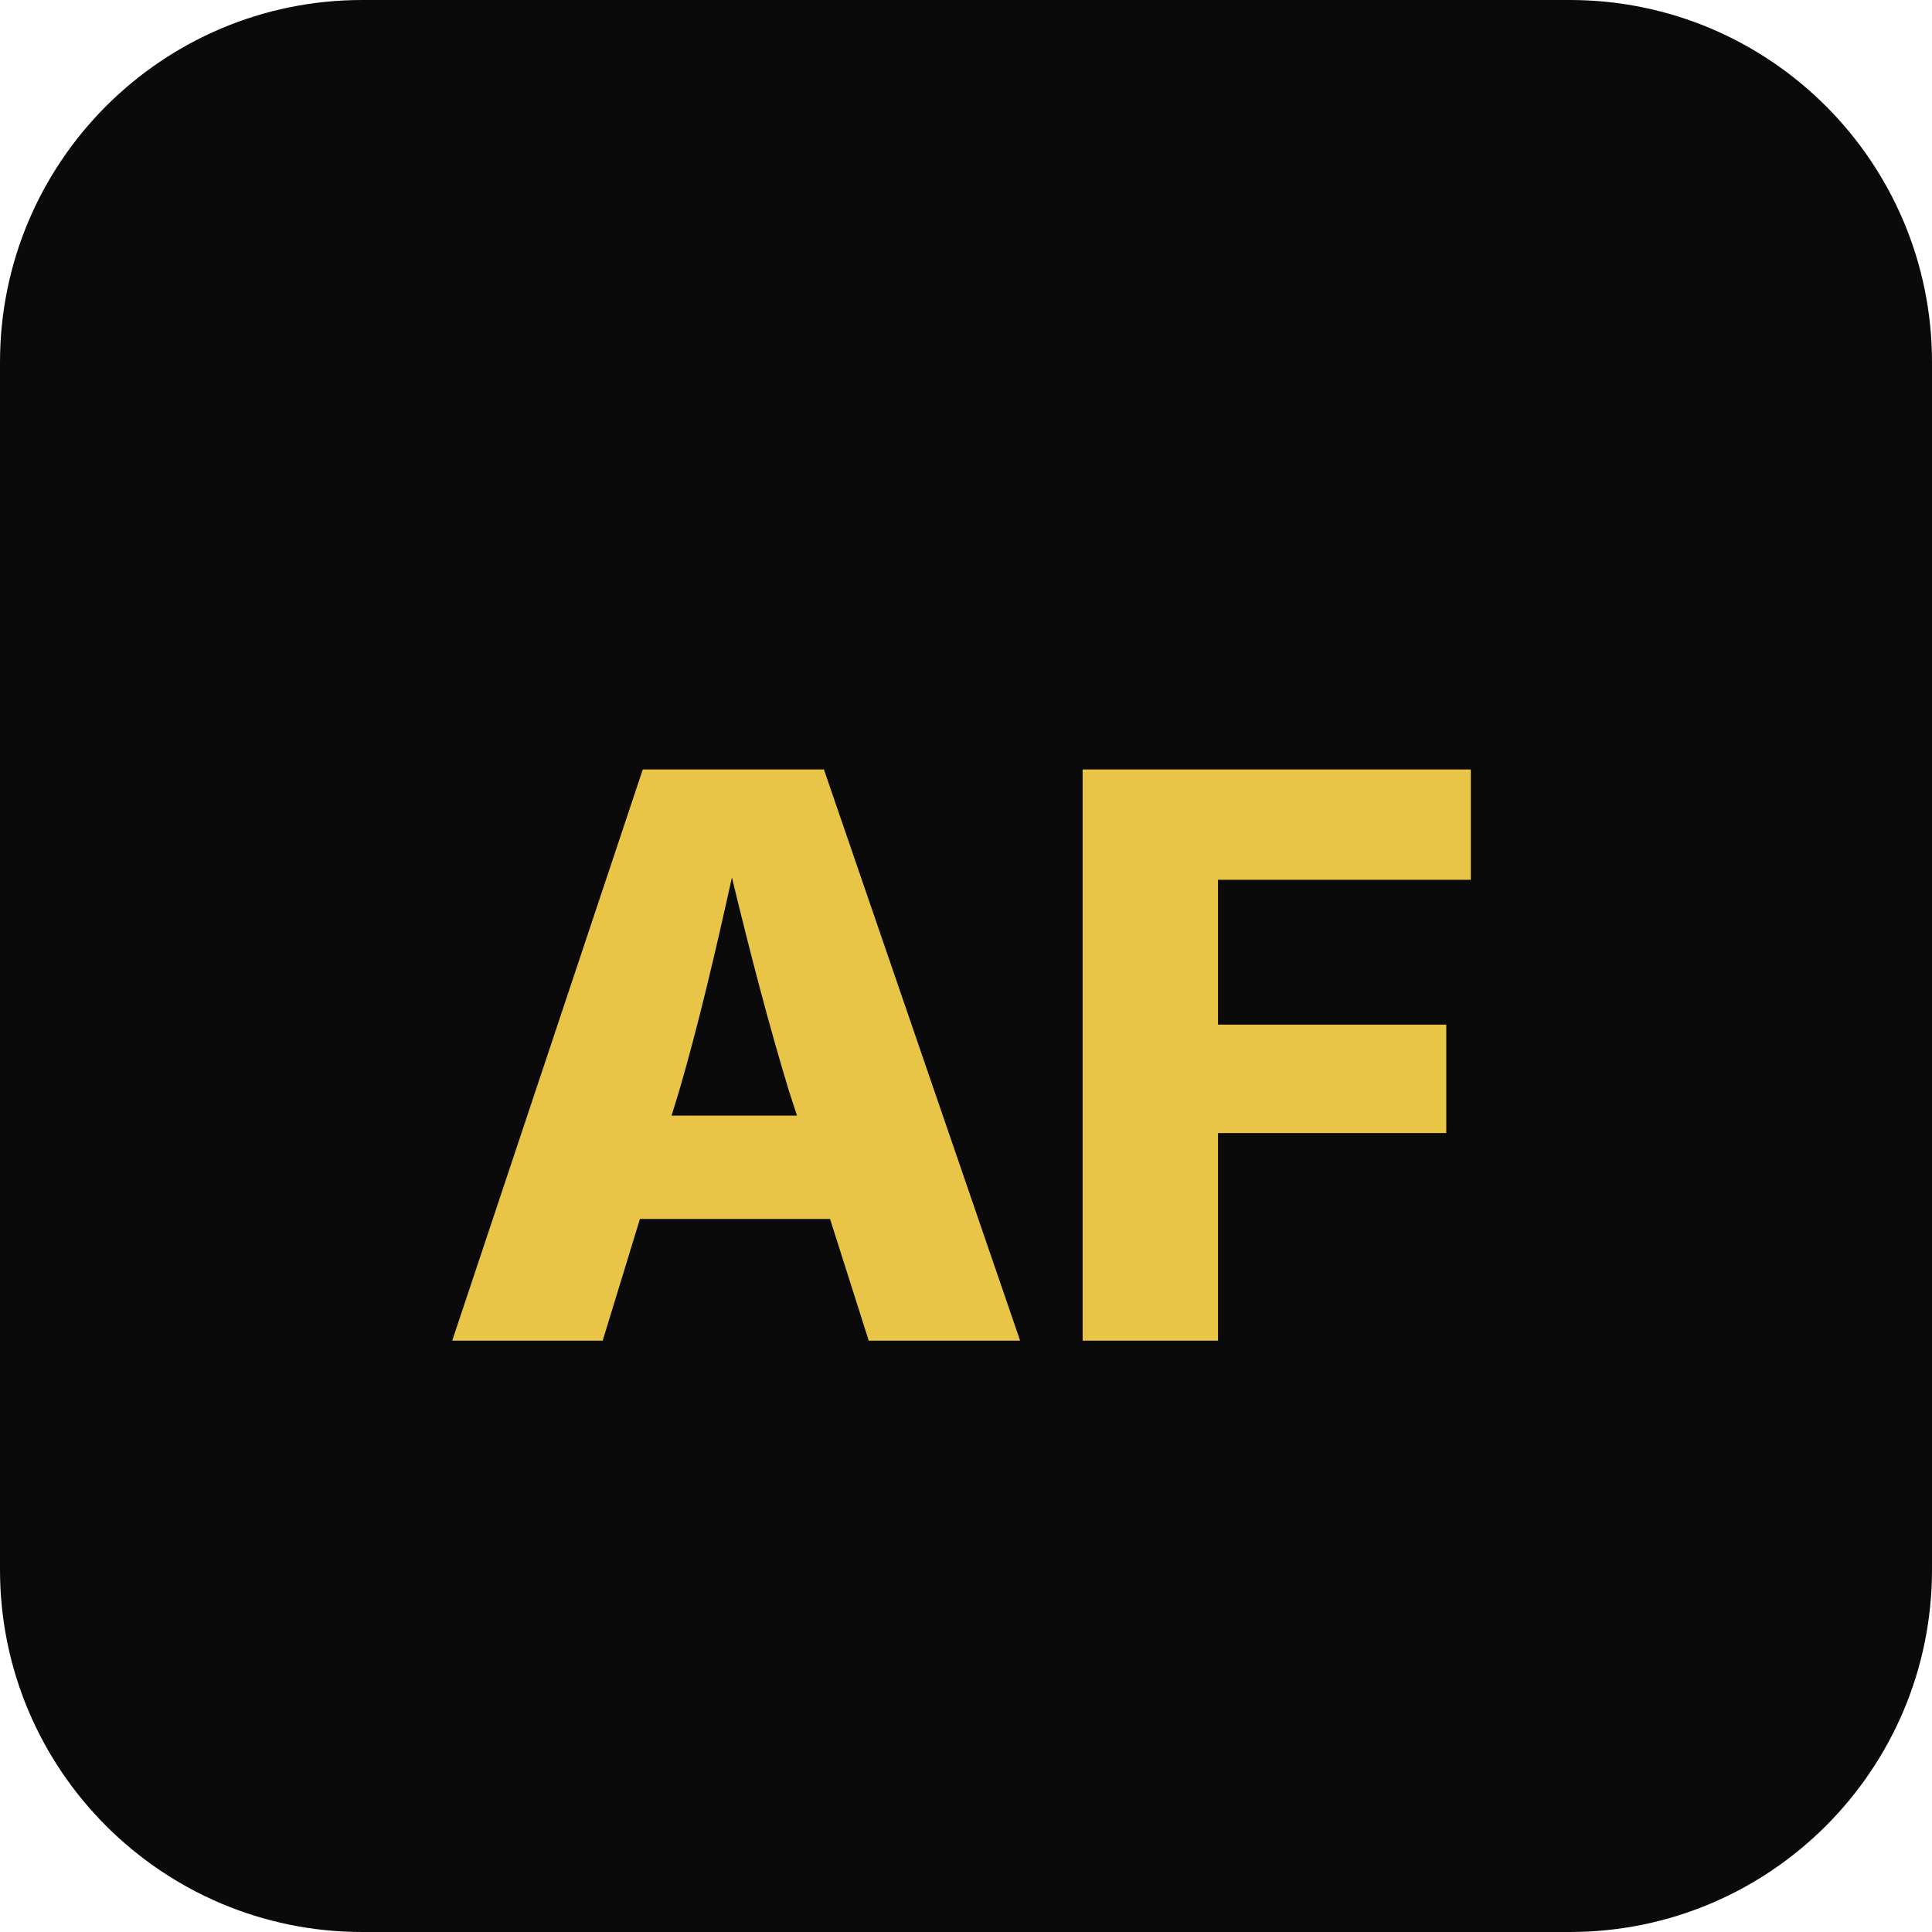
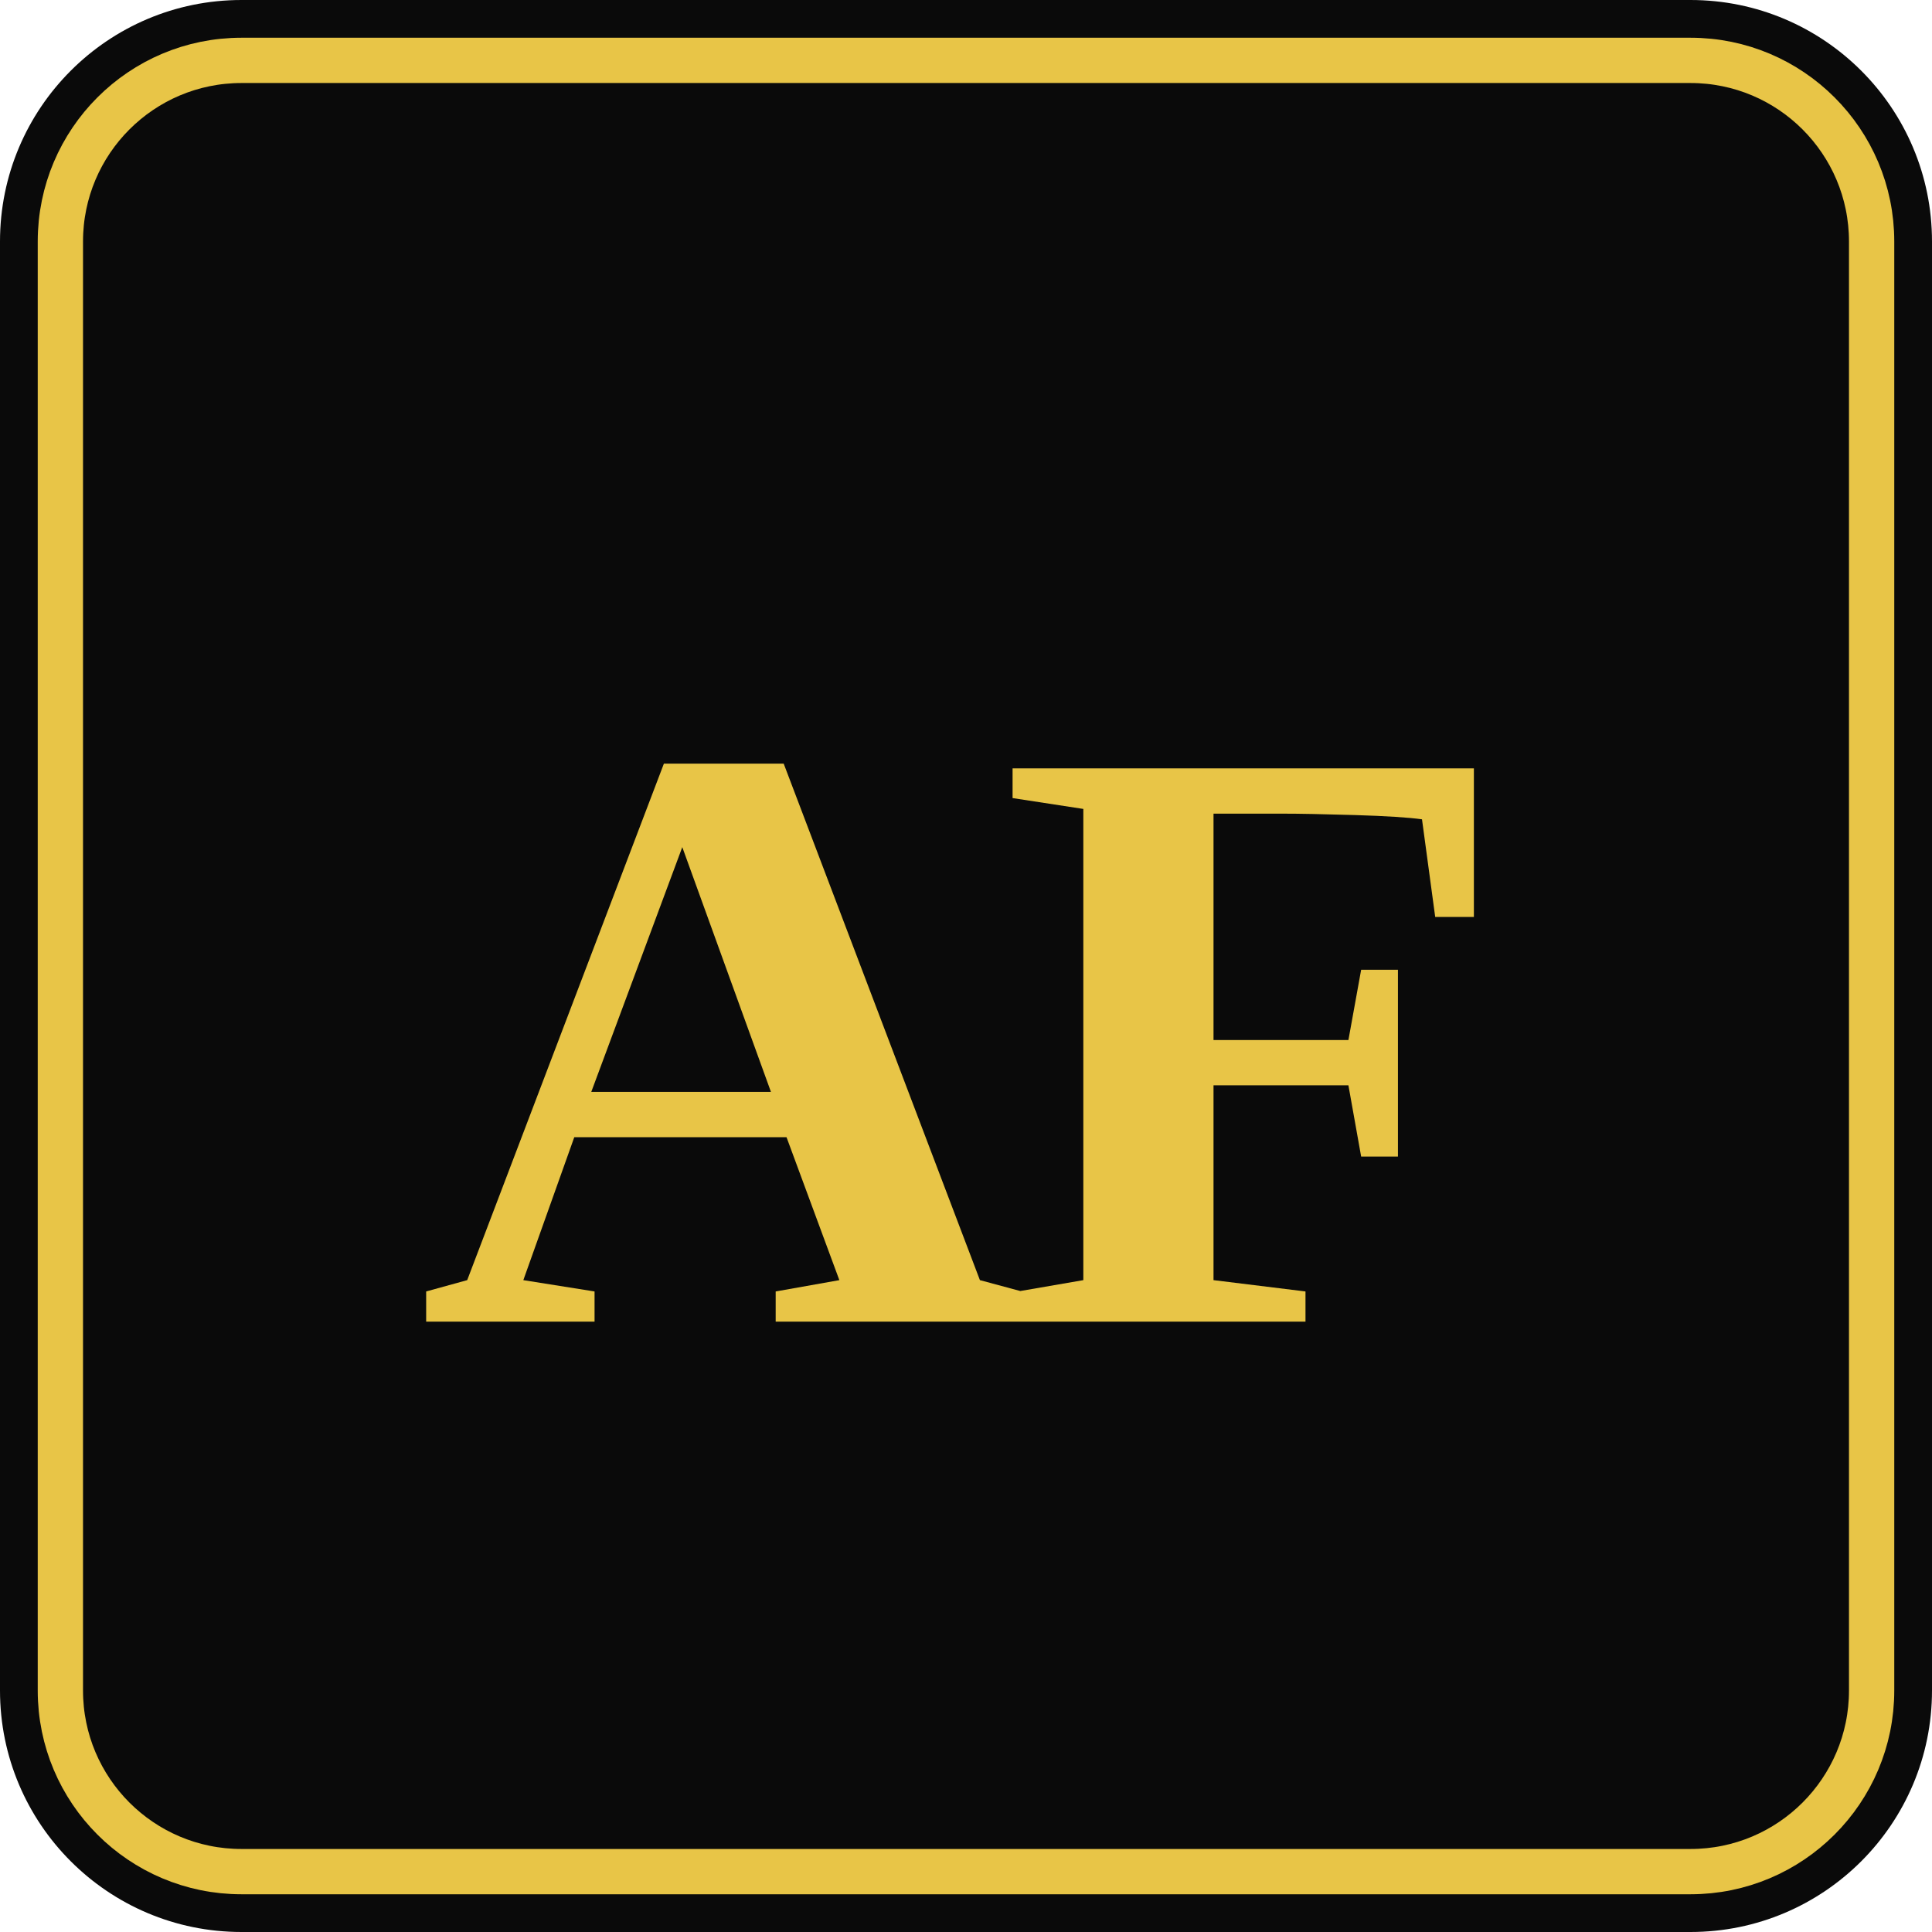
<svg xmlns="http://www.w3.org/2000/svg" viewBox="0 0 64 64" fill="none">
-   <rect width="64" height="64" rx="12" fill="#0a0a0a" />
-   <text x="50%" y="54%" dominant-baseline="middle" text-anchor="middle" font-family="Inter, system-ui, sans-serif" font-size="26" font-weight="800" fill="#e8c547">
+   <rect width="64" height="64" rx="8" fill="#0a0a0a" />
+   <rect x="2" y="2" width="60" height="60" rx="6" fill="none" stroke="#e8c547" stroke-width="1.5" />
+   <text x="50%" y="56%" dominant-baseline="middle" text-anchor="middle" font-family="Georgia, 'Times New Roman', serif" font-size="28" font-weight="700" fill="#e8c547" letter-spacing="-1">
    AF
  </text>
</svg>
